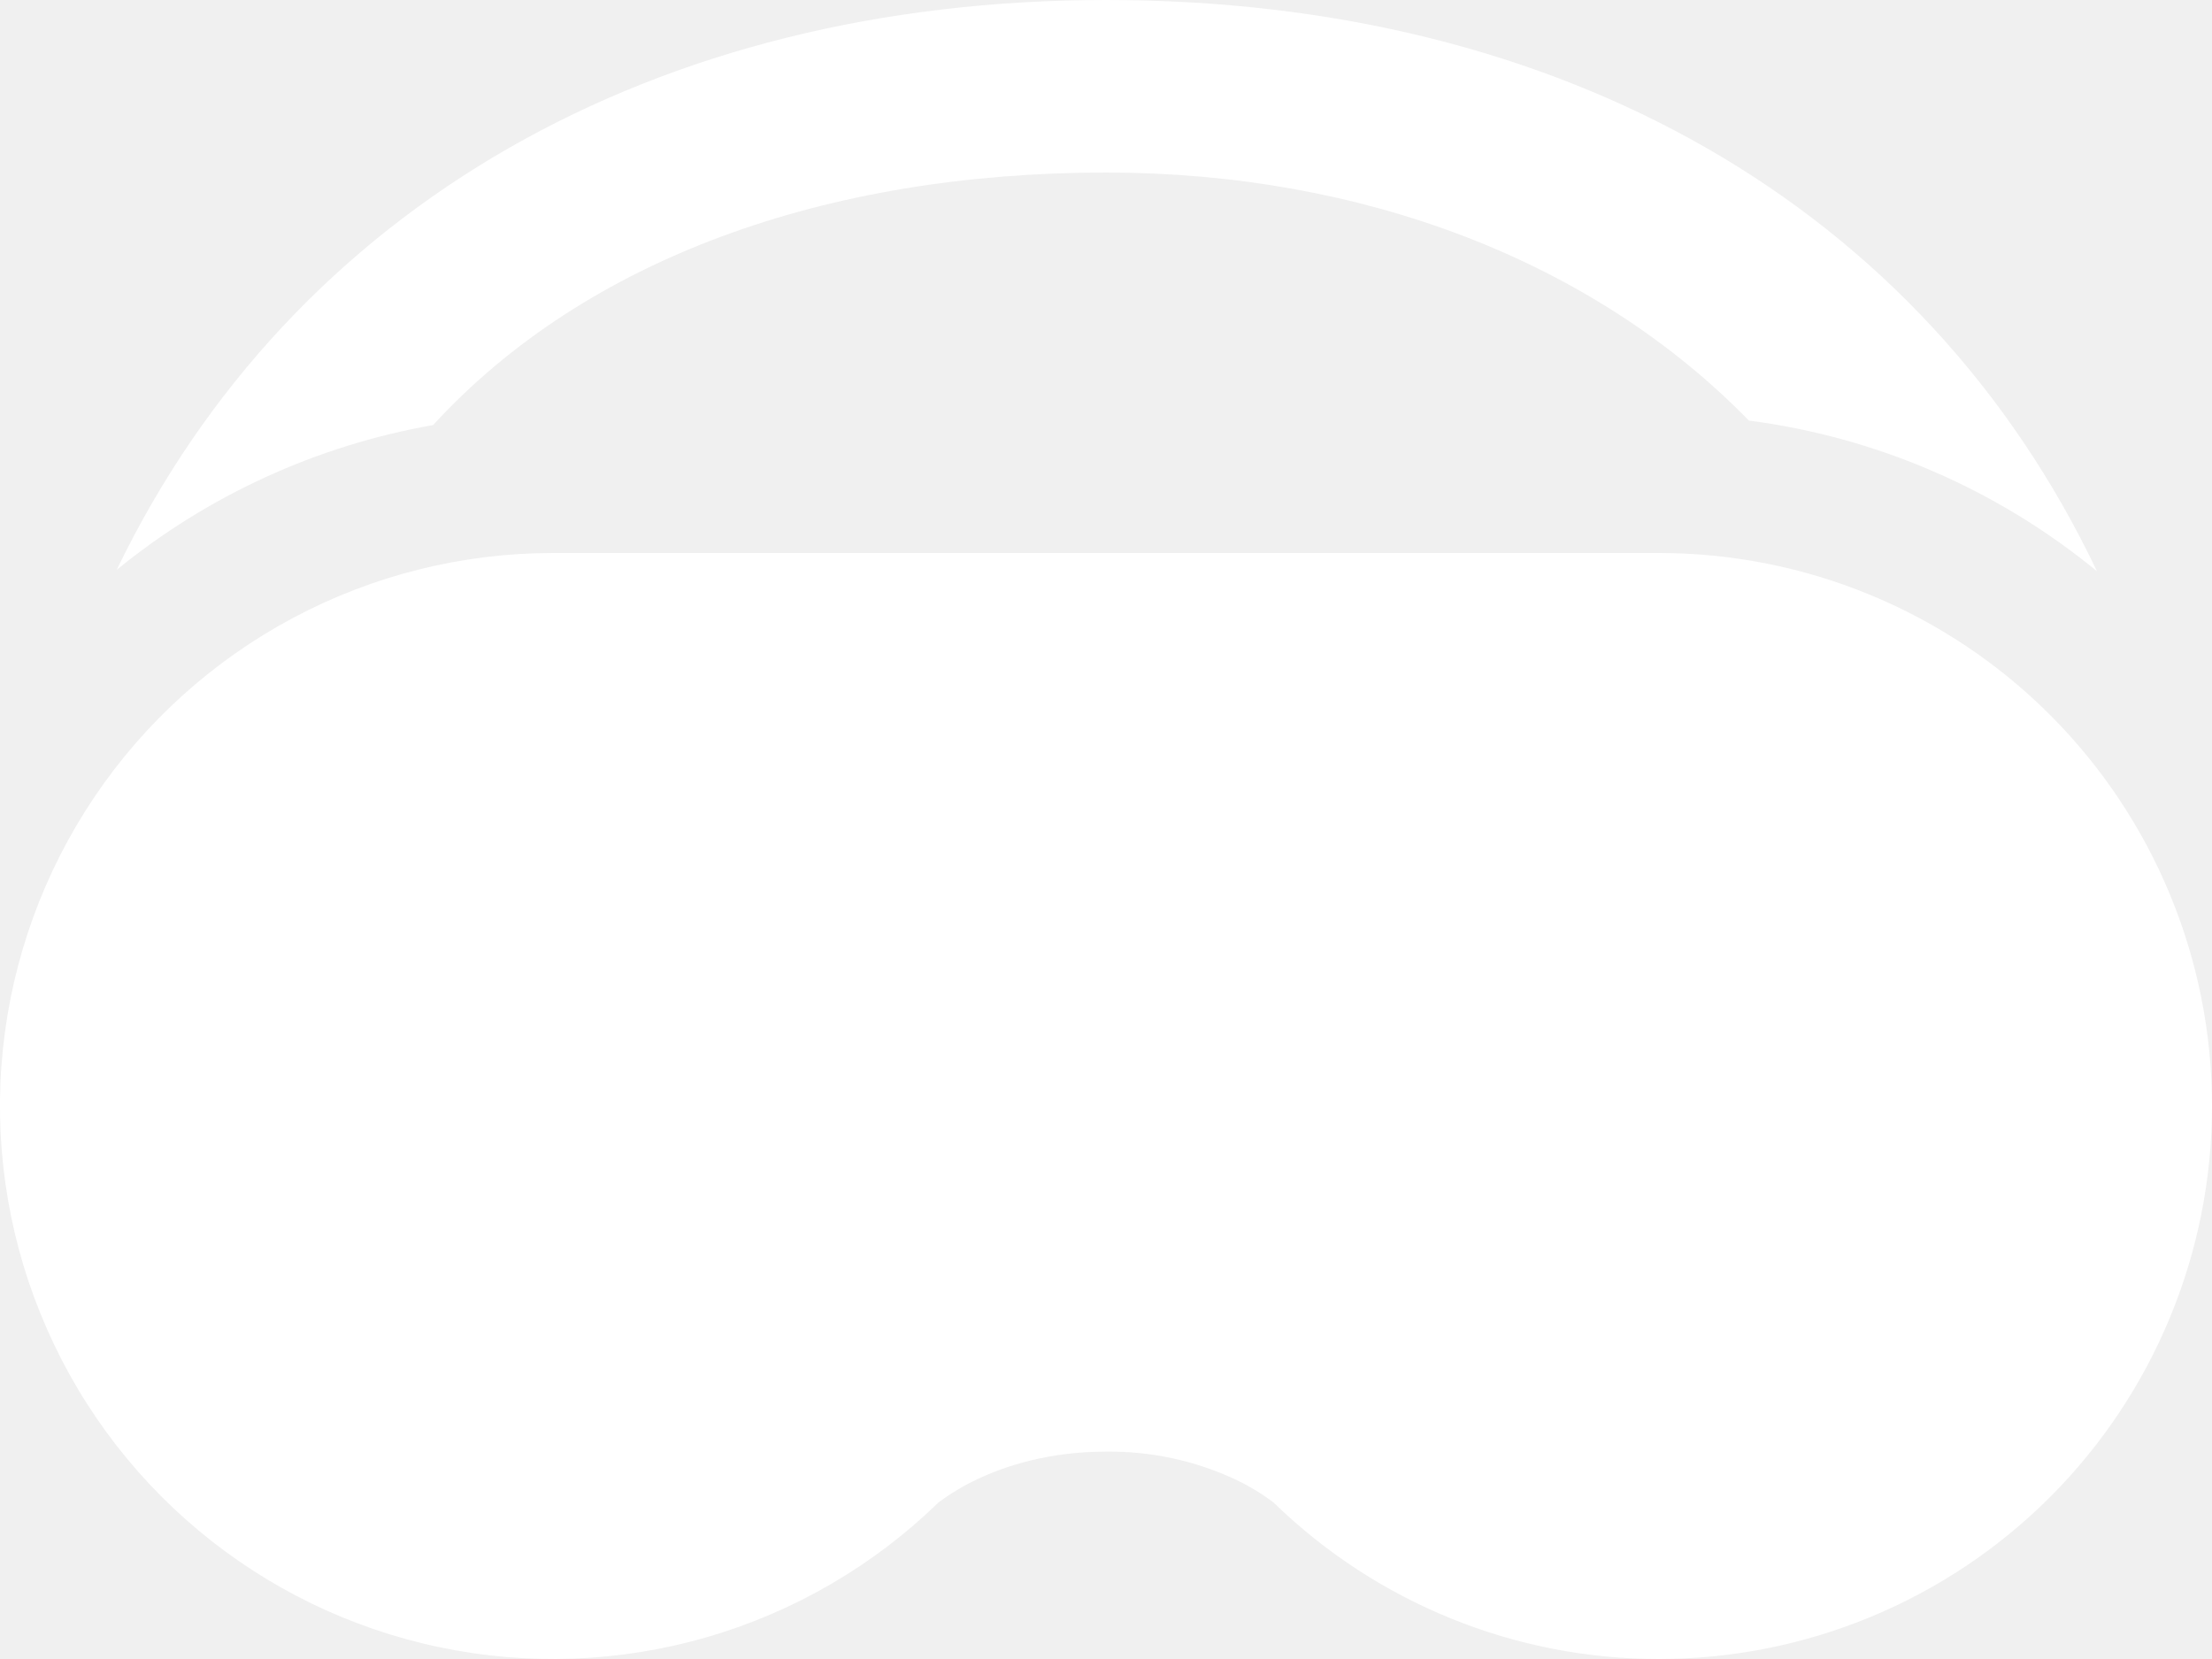
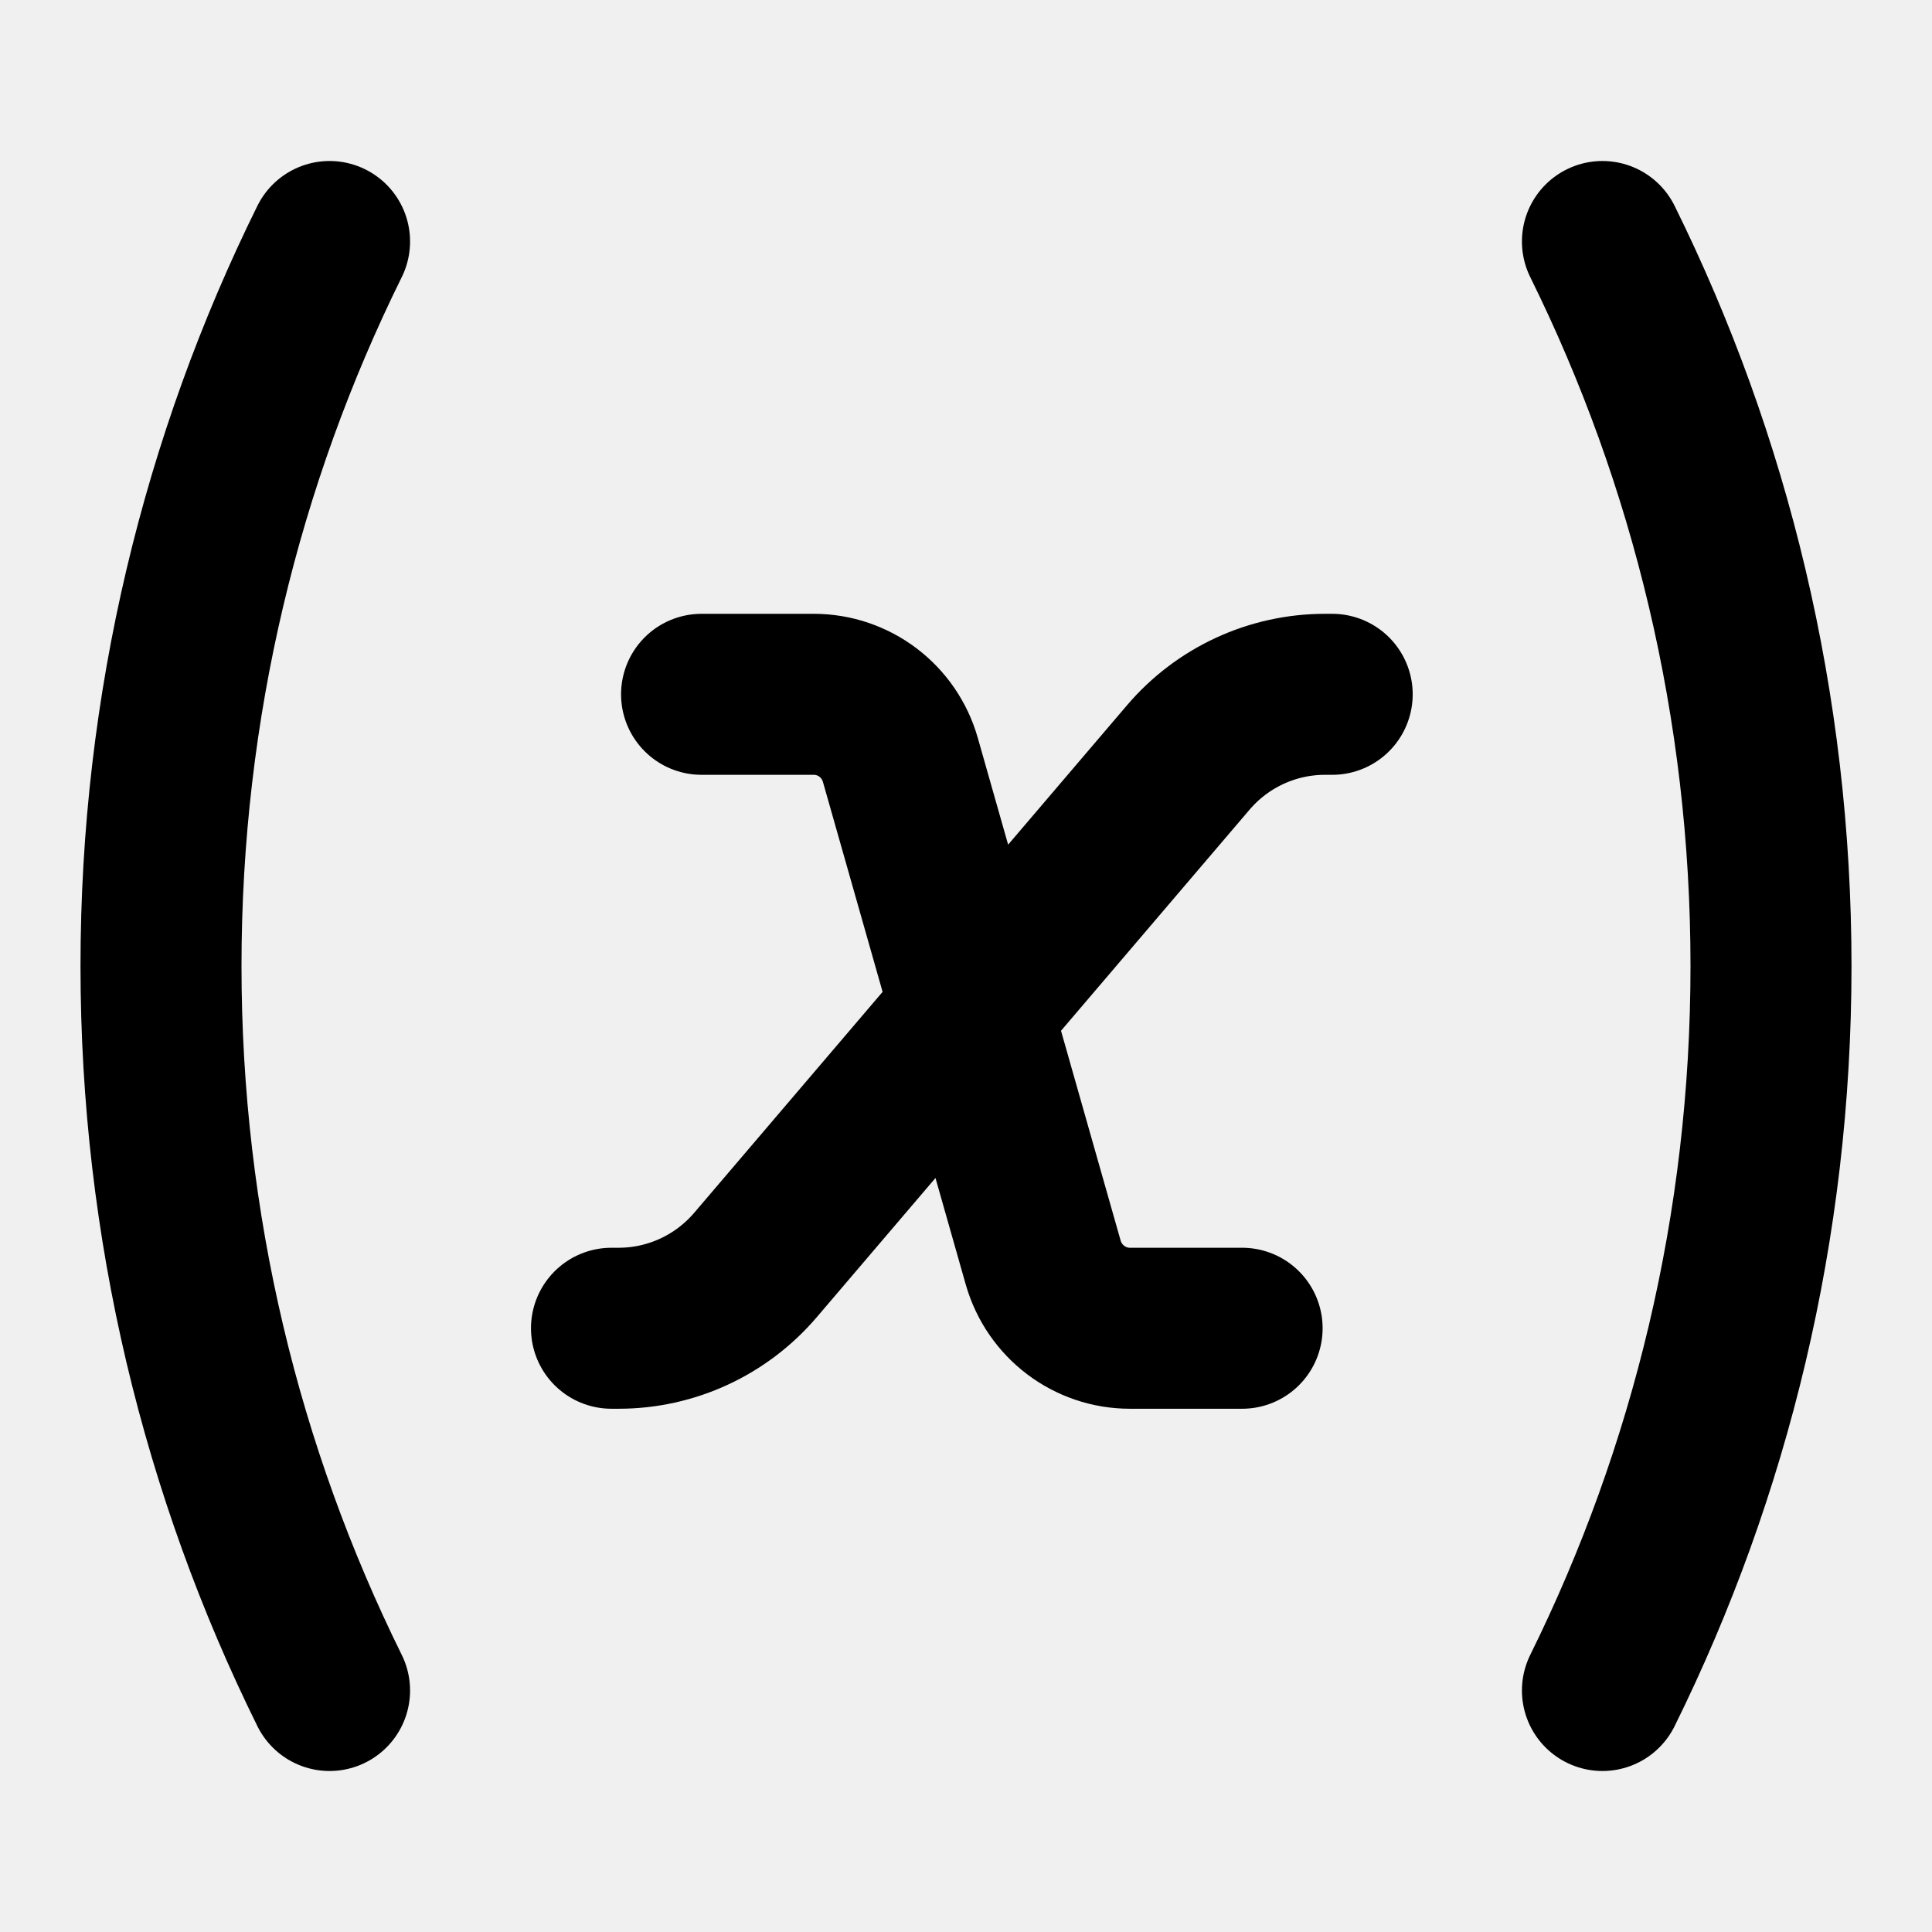
- <svg xmlns="http://www.w3.org/2000/svg" width="24" height="18" viewBox="0 0 24 18" fill="none">
-   <path d="M12 1.872C14.785 1.872 17.289 2.833 18.975 4.563C20.362 4.743 21.671 5.31 22.752 6.198C20.86 2.223 16.942 0 12 0C7.125 0 3.18 2.22 1.266 6.183C2.257 5.374 3.439 4.833 4.699 4.612C6.354 2.808 8.961 1.872 12 1.872Z" fill="white" />
-   <path d="M18 18C16.44 18.002 14.94 17.393 13.821 16.305L13.818 16.302C13.689 16.205 13.55 16.121 13.404 16.052C12.965 15.847 12.485 15.744 12 15.75C11.379 15.75 10.907 15.905 10.598 16.052C10.451 16.121 10.312 16.205 10.182 16.302L10.179 16.305C9.474 16.99 8.611 17.491 7.667 17.764C6.723 18.037 5.726 18.074 4.764 17.871C3.802 17.669 2.905 17.233 2.151 16.603C1.397 15.972 0.809 15.166 0.44 14.255C0.07 13.344 -0.07 12.356 0.032 11.379C0.134 10.401 0.475 9.463 1.024 8.648C1.573 7.833 2.314 7.165 3.182 6.703C4.049 6.241 5.017 6 6 6H18C19.592 6 21.118 6.632 22.243 7.757C23.368 8.883 24 10.409 24 12C24 13.591 23.368 15.117 22.243 16.243C21.118 17.368 19.592 18 18 18Z" fill="white" />
+ <svg xmlns="http://www.w3.org/2000/svg" width="800px" height="800px" viewBox="0 0 24 24" fill="none">
+   <path d="M19.906 21C21.246 18.289 22 15.233 22 12C22 8.767 21.246 5.711 19.906 3M4.094 3C2.754 5.711 2 8.767 2 12C2 15.233 2.754 18.289 4.094 21M16.549 8.625H16.459C15.806 8.625 15.185 8.912 14.76 9.411L9.385 15.714C8.959 16.213 8.339 16.5 7.685 16.5H7.596M8.715 8.625H10.109C10.609 8.625 11.048 8.958 11.185 9.441L12.959 15.684C13.097 16.167 13.536 16.5 14.036 16.5H15.43" stroke="#000000" stroke-width="2" stroke-linecap="round" stroke-linejoin="round" />
</svg>
